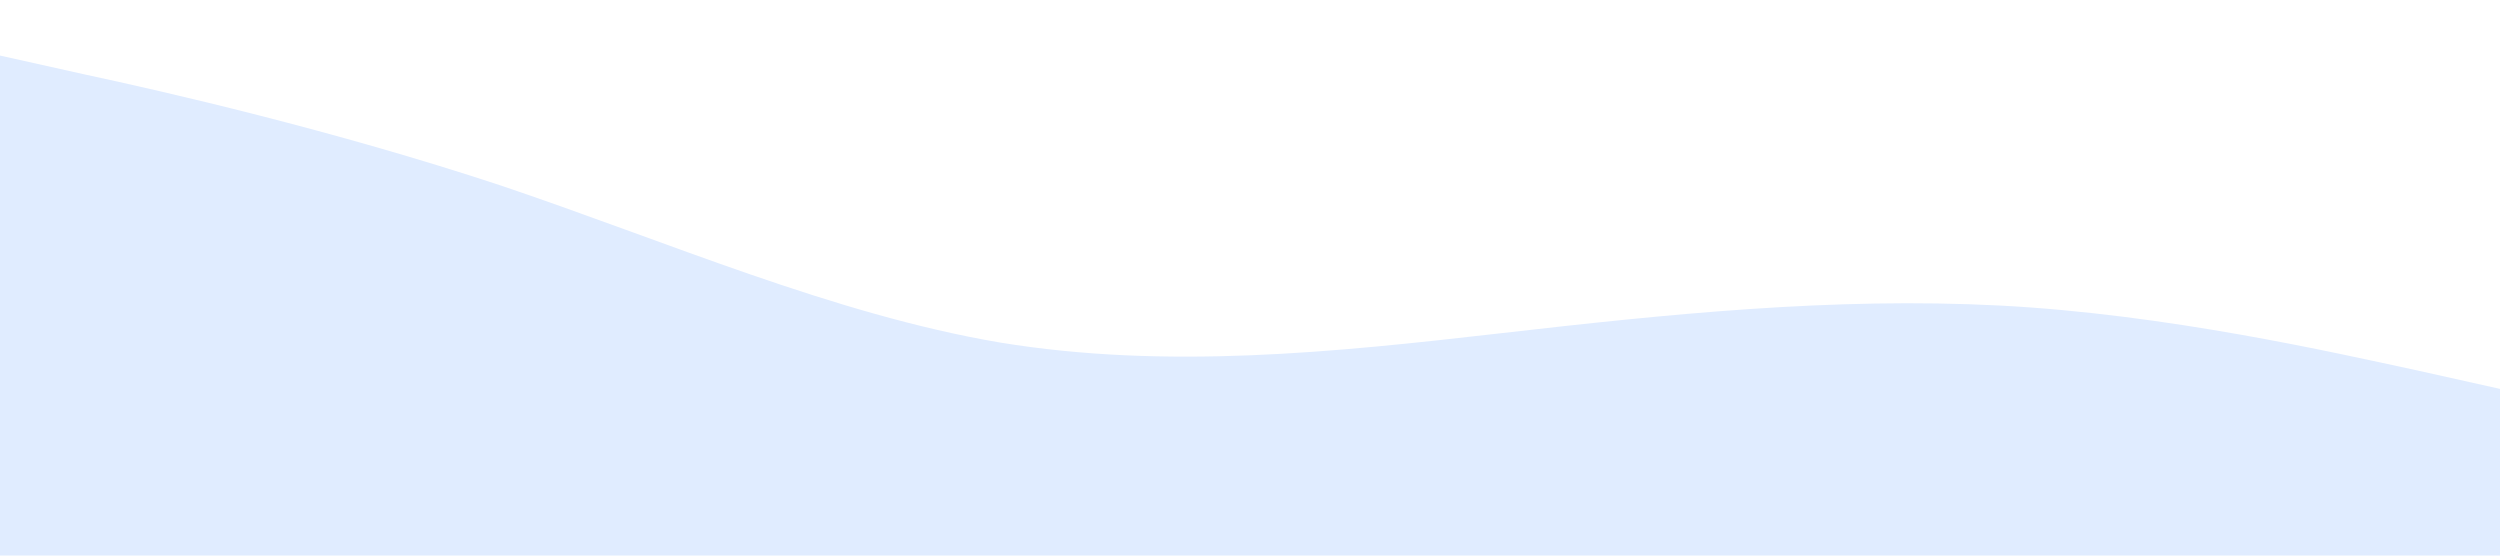
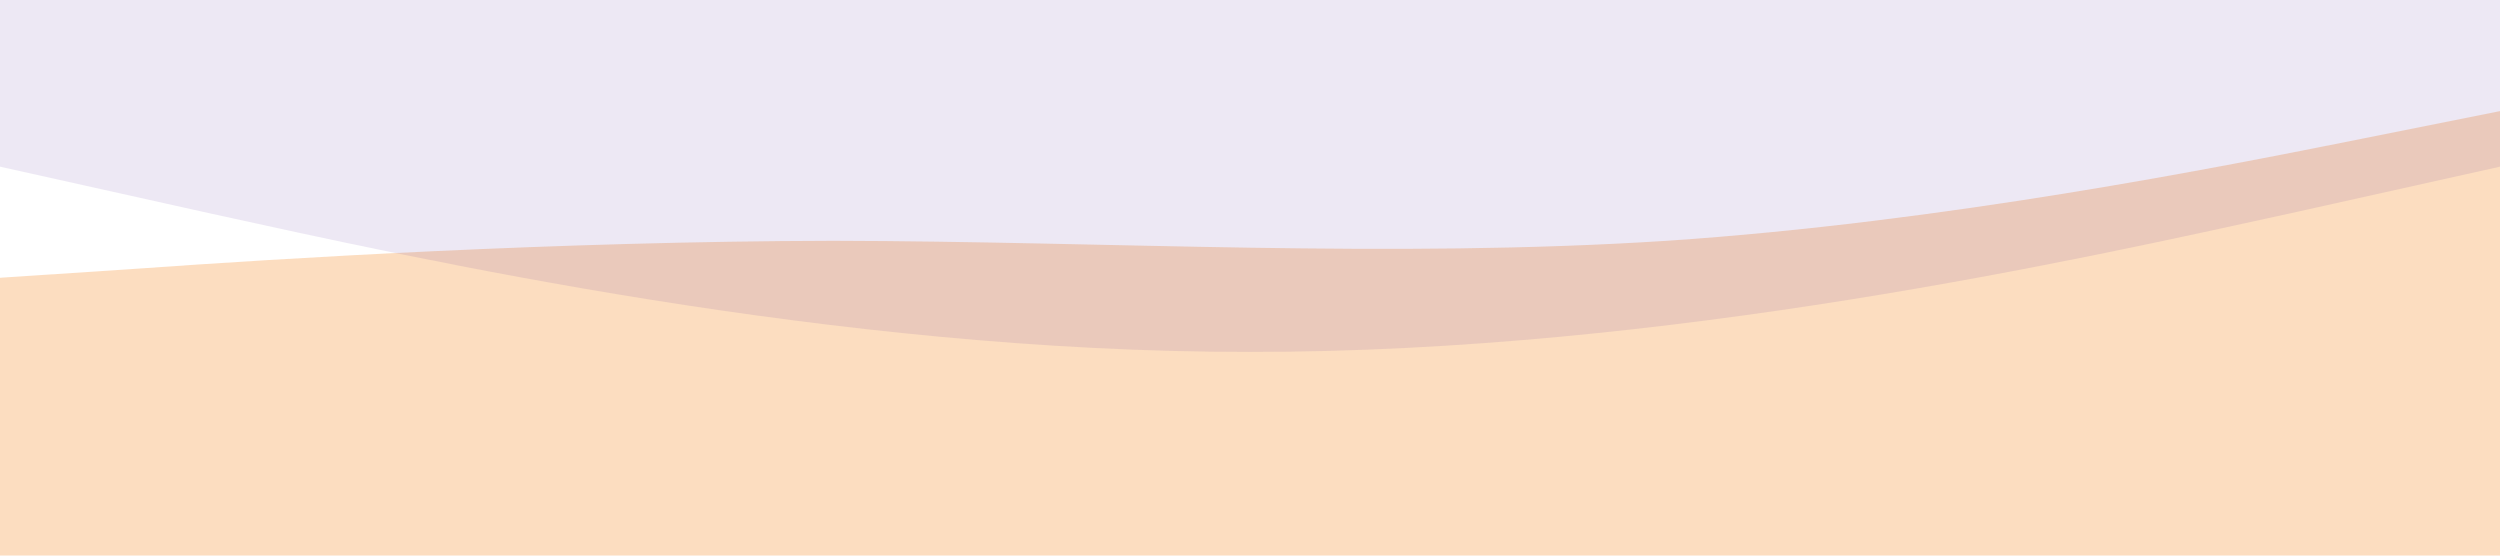
- <svg xmlns="http://www.w3.org/2000/svg" width="100%" height="100%" viewBox="0 0 1440 320" preserveAspectRatio="none">
-   <path fill="#e0ecff" fill-opacity="1" d="M0,32L48,42.7C96,53,192,75,288,106.7C384,139,480,181,576,197.3C672,213,768,203,864,192C960,181,1056,171,1152,176C1248,181,1344,203,1392,213.3L1440,224L1440,320L1392,320C1344,320,1248,320,1152,320C1056,320,960,320,864,320C768,320,672,320,576,320C480,320,384,320,288,320C192,320,96,320,48,320L0,320Z" />
+ <svg xmlns="http://www.w3.org/2000/svg" width="1440" height="320" viewBox="0 0 1440 320" preserveAspectRatio="none">
+   <path fill="#f58c2d" fill-opacity="0.3" d="M0,160L80,154.7C160,149,320,139,480,138.7C640,139,800,149,960,138.7C1120,128,1280,96,1360,80L1440,64L1440,320L1360,320C1280,320,1120,320,960,320C800,320,640,320,480,320C320,320,160,320,80,320L0,320Z" />
+   <path fill="#4a148c" fill-opacity="0.1" d="M0,96L120,122.7C240,149,480,203,720,202.7C960,203,1200,149,1320,122.7L1440,96L1440,0L1320,0C1200,0,960,0,720,0C480,0,240,0,120,0L0,0Z" />
</svg>
